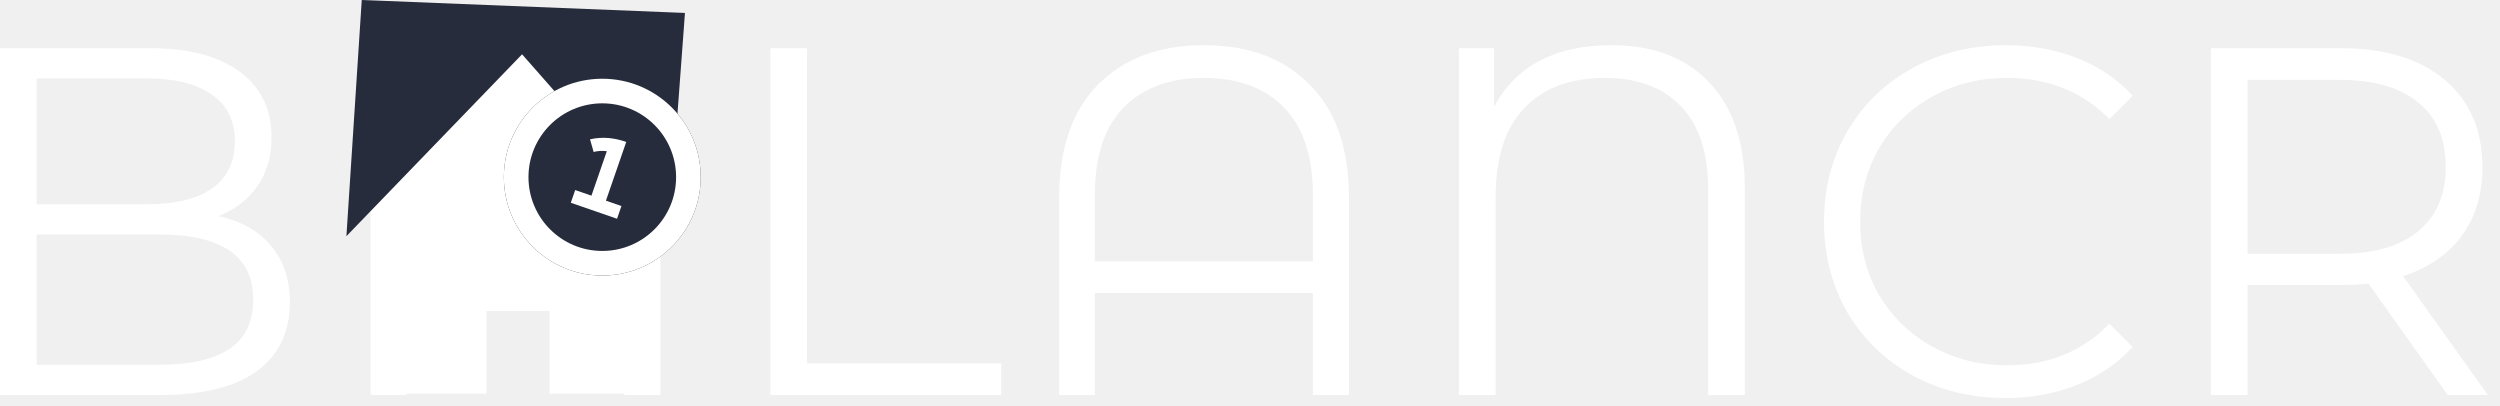
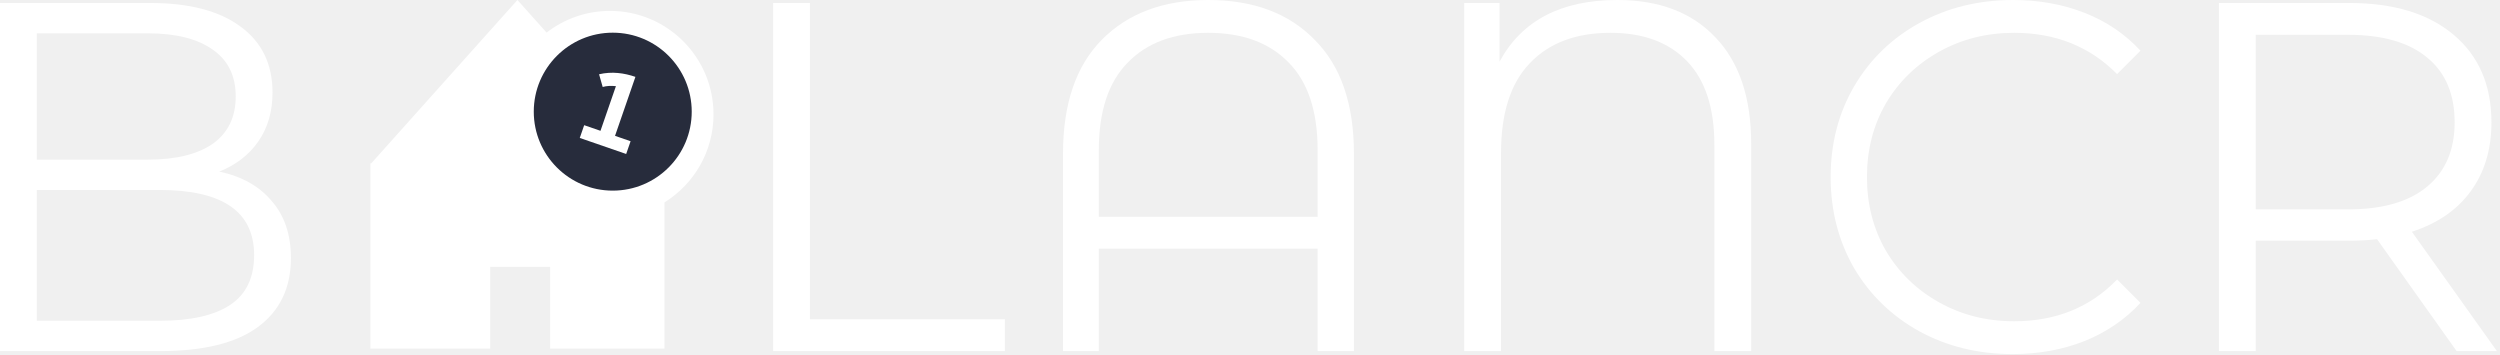
- <svg xmlns="http://www.w3.org/2000/svg" width="185" height="30" viewBox="0 0 185 30" fill="none">
-   <path d="M181.131 29.232L175.265 20.982C174.605 21.055 173.92 21.092 173.211 21.092H166.318V29.232H163.605V3.565H173.211C176.487 3.565 179.054 4.347 180.911 5.912C182.769 7.476 183.698 9.627 183.698 12.365C183.698 14.37 183.185 16.069 182.158 17.462C181.156 18.831 179.714 19.821 177.831 20.432L184.101 29.232H181.131ZM173.138 18.782C175.68 18.782 177.624 18.22 178.968 17.095C180.313 15.971 180.985 14.394 180.985 12.365C180.985 10.287 180.313 8.699 178.968 7.599C177.624 6.474 175.68 5.912 173.138 5.912H166.318V18.782H173.138Z" fill="white" />
-   <path d="M148.397 29.452C145.854 29.452 143.557 28.89 141.503 27.766C139.474 26.641 137.873 25.089 136.7 23.109C135.551 21.105 134.977 18.868 134.977 16.399C134.977 13.93 135.551 11.706 136.7 9.726C137.873 7.721 139.487 6.157 141.54 5.032C143.593 3.908 145.891 3.345 148.433 3.345C150.34 3.345 152.1 3.663 153.713 4.299C155.327 4.934 156.696 5.863 157.82 7.085L156.097 8.809C154.092 6.78 151.562 5.765 148.507 5.765C146.478 5.765 144.632 6.23 142.97 7.159C141.308 8.088 140 9.359 139.047 10.972C138.118 12.585 137.653 14.394 137.653 16.399C137.653 18.403 138.118 20.212 139.047 21.826C140 23.439 141.308 24.71 142.97 25.639C144.632 26.568 146.478 27.032 148.507 27.032C151.587 27.032 154.117 26.006 156.097 23.952L157.82 25.676C156.696 26.898 155.314 27.839 153.677 28.499C152.063 29.134 150.303 29.452 148.397 29.452Z" fill="white" />
-   <path d="M119.253 3.345C122.333 3.345 124.741 4.262 126.476 6.095C128.236 7.929 129.116 10.544 129.116 13.942V29.232H126.403V14.015C126.403 11.302 125.731 9.249 124.386 7.855C123.042 6.462 121.16 5.765 118.74 5.765C116.197 5.765 114.217 6.511 112.799 8.002C111.382 9.469 110.673 11.681 110.673 14.639V29.232H107.959V3.565H110.563V7.892C112.201 4.861 115.097 3.345 119.253 3.345Z" fill="white" />
-   <path d="M89.084 3.345C92.408 3.345 95.024 4.323 96.931 6.279C98.862 8.21 99.827 11.009 99.827 14.675V29.232H97.151V21.679H81.017V29.232H78.377V14.675C78.377 11.009 79.331 8.21 81.237 6.279C83.168 4.323 85.784 3.345 89.084 3.345ZM97.151 19.332V14.419C97.151 11.559 96.442 9.408 95.024 7.965C93.606 6.499 91.626 5.765 89.084 5.765C86.542 5.765 84.562 6.499 83.144 7.965C81.726 9.408 81.017 11.559 81.017 14.419V19.332H97.151Z" fill="white" />
-   <path d="M57.005 3.565H59.719V26.885H74.092V29.232H57.005V3.565Z" fill="white" />
-   <path d="M38.13 3.345C41.455 3.345 44.07 4.323 45.977 6.279C47.908 8.21 48.874 11.009 48.874 14.675V29.232H46.197V21.679H30.064V29.232H27.424V14.675C27.424 11.009 28.377 8.21 30.284 6.279C32.215 4.323 34.83 3.345 38.13 3.345ZM46.197 19.332V14.419C46.197 11.559 45.488 9.408 44.07 7.965C42.653 6.499 40.672 5.765 38.13 5.765C35.588 5.765 33.608 6.499 32.19 7.965C30.773 9.408 30.064 11.559 30.064 14.419V19.332H46.197Z" fill="white" />
-   <path d="M16.17 15.995C17.857 16.362 19.152 17.095 20.057 18.195C20.986 19.271 21.45 20.664 21.45 22.375C21.45 24.575 20.631 26.274 18.993 27.472C17.38 28.645 14.985 29.232 11.807 29.232H0V3.565H11.073C13.933 3.565 16.146 4.14 17.71 5.288C19.299 6.437 20.093 8.063 20.093 10.165C20.093 11.583 19.739 12.793 19.03 13.795C18.346 14.773 17.392 15.506 16.17 15.995ZM2.713 5.802V15.115H10.89C12.968 15.115 14.569 14.724 15.693 13.942C16.818 13.135 17.38 11.974 17.38 10.459C17.38 8.943 16.818 7.794 15.693 7.012C14.569 6.205 12.968 5.802 10.89 5.802H2.713ZM11.77 26.995C14.068 26.995 15.803 26.604 16.977 25.822C18.15 25.04 18.737 23.817 18.737 22.155C18.737 18.953 16.415 17.352 11.77 17.352H2.713V26.995H11.77Z" fill="white" />
-   <path d="M46.025 20.391H30.019H29.13L30.019 8.557L33.576 6.736L39.8 5.826L46.025 9.467V20.391Z" fill="white" />
-   <path d="M40.583 4.83L46.741 8.447L47.191 8.71V20.974H28.547L29.5 8.251L29.538 7.751L29.993 7.516L33.512 5.708L33.651 5.637L39.965 4.71L40.297 4.661L40.583 4.83ZM34.241 7.377L31.315 8.881L30.546 19.165H45.333V9.729L39.91 6.545L34.241 7.377Z" fill="white" />
-   <path d="M32.276 29.13H28.547V20.391H47.191V29.13H40.666V23.012H37.869H36.005V25.634V29.13H32.276Z" fill="white" />
-   <path d="M38.615 2.913L26.8 15.148L27.708 1.165L49.521 2.039L48.612 14.274L38.615 2.913Z" fill="#272C3C" />
-   <path d="M27.669 0.035L50.686 0.957L50.62 1.865L49.538 16.406L38.633 4.018L25.634 17.478L26.77 0L27.669 0.035ZM27.79 12.647L37.868 2.213L28.492 1.837L27.79 12.647ZM48.024 11.948L48.716 2.649L39.513 2.279L48.024 11.948Z" fill="#272C3C" />
-   <path d="M51.851 13.108C51.851 17.13 48.591 20.391 44.569 20.391C40.547 20.391 37.286 17.13 37.286 13.108C37.286 9.086 40.547 5.826 44.569 5.826C48.591 5.826 51.851 9.086 51.851 13.108Z" fill="#272C3C" />
-   <path d="M50.031 13.108C50.031 10.092 47.585 7.647 44.569 7.647C41.552 7.647 39.107 10.092 39.107 13.108C39.107 16.125 41.552 18.57 44.569 18.57V20.391C40.547 20.391 37.286 17.13 37.286 13.108C37.286 9.086 40.547 5.826 44.569 5.826C48.591 5.826 51.851 9.086 51.851 13.108C51.851 17.13 48.591 20.391 44.569 20.391V18.57C47.585 18.57 50.031 16.125 50.031 13.108Z" fill="white" />
-   <path d="M42.565 14.064L43.767 14.479L44.905 11.187C44.735 11.168 44.566 11.163 44.399 11.171C44.234 11.179 44.078 11.205 43.929 11.247L43.662 10.31C43.898 10.255 44.131 10.221 44.361 10.207C44.594 10.191 44.821 10.194 45.044 10.215C45.269 10.235 45.49 10.27 45.705 10.319C45.923 10.369 46.135 10.43 46.343 10.502L46.337 10.507L46.34 10.508L44.839 14.85L45.986 15.247L45.661 16.188L42.24 15.005L42.565 14.064Z" fill="white" />
+ <svg xmlns="http://www.w3.org/2000/svg" width="459" height="65" viewBox="0 0 459 65" fill="none">
+   <path d="M451.037 64.461L436.429 43.917C434.785 44.1 433.081 44.191 431.316 44.191H414.15V64.461H407.394V0.548H431.316C439.472 0.548 445.863 2.496 450.49 6.391C455.116 10.287 457.429 15.643 457.429 22.461C457.429 27.452 456.15 31.683 453.594 35.152C451.098 38.561 447.507 41.026 442.82 42.548L458.433 64.461H451.037ZM431.133 38.439C437.463 38.439 442.303 37.039 445.65 34.239C448.998 31.439 450.672 27.513 450.672 22.461C450.672 17.287 448.998 13.331 445.65 10.591C442.303 7.791 437.463 6.391 431.133 6.391H414.15V38.439H431.133Z" fill="white" />
+   <path d="M369.525 65.009C363.194 65.009 357.473 63.609 352.36 60.809C347.307 58.009 343.32 54.144 340.399 49.213C337.538 44.222 336.107 38.652 336.107 32.505C336.107 26.357 337.538 20.817 340.399 15.887C343.32 10.896 347.338 7 352.451 4.2C357.564 1.4 363.286 0 369.616 0C374.364 0 378.747 0.791 382.764 2.374C386.781 3.957 390.19 6.27 392.99 9.313L388.699 13.604C383.707 8.552 377.407 6.026 369.799 6.026C364.747 6.026 360.151 7.183 356.012 9.496C351.873 11.809 348.616 14.974 346.242 18.991C343.929 23.009 342.773 27.513 342.773 32.505C342.773 37.496 343.929 42 346.242 46.018C348.616 50.035 351.873 53.2 356.012 55.513C360.151 57.826 364.747 58.983 369.799 58.983C377.468 58.983 383.768 56.426 388.699 51.313L392.99 55.605C390.19 58.648 386.751 60.992 382.673 62.635C378.655 64.218 374.273 65.009 369.525 65.009Z" fill="white" />
+   <path d="M296.954 0C304.623 0 310.619 2.283 314.941 6.848C319.323 11.413 321.515 17.926 321.515 26.387V64.461H314.758V26.57C314.758 19.813 313.084 14.7 309.736 11.23C306.388 7.761 301.701 6.026 295.675 6.026C289.345 6.026 284.414 7.883 280.884 11.596C277.353 15.248 275.588 20.757 275.588 28.122V64.461H268.832V0.548H275.314V11.322C279.393 3.774 286.606 0 296.954 0Z" fill="white" />
+   <path d="M221.83 0C230.108 0 236.621 2.435 241.369 7.304C246.177 12.113 248.582 19.083 248.582 28.213V64.461H241.917V45.652H201.742V64.461H195.169V28.213C195.169 19.083 197.542 12.113 202.29 7.304C207.099 2.435 213.612 0 221.83 0ZM241.917 39.809V27.574C241.917 20.452 240.151 15.096 236.621 11.504C233.09 7.852 228.16 6.026 221.83 6.026C215.499 6.026 210.569 7.852 207.038 11.504C203.508 15.096 201.742 20.452 201.742 27.574V39.809H241.917Z" fill="white" />
+   <path d="M141.95 0.548H148.707V58.618H184.498V64.461H141.95V0.548Z" fill="white" />
+   <path d="M40.265 31.5C44.465 32.413 47.691 34.239 49.944 36.978C52.257 39.657 53.413 43.126 53.413 47.387C53.413 52.865 51.374 57.096 47.296 60.078C43.278 63 37.313 64.461 29.4 64.461H0V0.548H27.574C34.696 0.548 40.205 1.978 44.1 4.839C48.057 7.7 50.035 11.748 50.035 16.983C50.035 20.513 49.152 23.526 47.387 26.022C45.683 28.457 43.309 30.283 40.265 31.5ZM6.757 6.117V29.309H27.117C32.291 29.309 36.278 28.335 39.078 26.387C41.878 24.378 43.278 21.487 43.278 17.713C43.278 13.939 41.878 11.078 39.078 9.13C36.278 7.122 32.291 6.117 27.117 6.117H6.757ZM29.309 58.892C35.031 58.892 39.352 57.918 42.274 55.97C45.196 54.022 46.657 50.978 46.657 46.839C46.657 38.865 40.874 34.878 29.309 34.878H6.757V58.892H29.309Z" fill="white" />
+   <path d="M100.356 5.985C103.573 3.488 107.612 2 112 2C122.493 2 131 10.507 131 21C131 27.824 127.402 33.806 122 37.156V64H101V49H90V64H68V30H68.153L95 0L100.356 5.985Z" fill="white" />
+   <circle cx="112.5" cy="20.5" r="14.5" fill="#272C3C" />
+   <path d="M107.256 22.983L110.248 24.017L113.083 15.818C112.659 15.772 112.238 15.759 111.823 15.779C111.413 15.8 111.023 15.864 110.653 15.969L109.988 13.635C110.576 13.498 111.156 13.413 111.728 13.378C112.308 13.339 112.874 13.347 113.428 13.4C113.99 13.449 114.539 13.535 115.075 13.658C115.617 13.782 116.146 13.934 116.663 14.112L116.649 14.126L116.657 14.129L112.919 24.941L115.776 25.929L114.966 28.271L106.446 25.326L107.256 22.983Z" fill="white" />
</svg>
